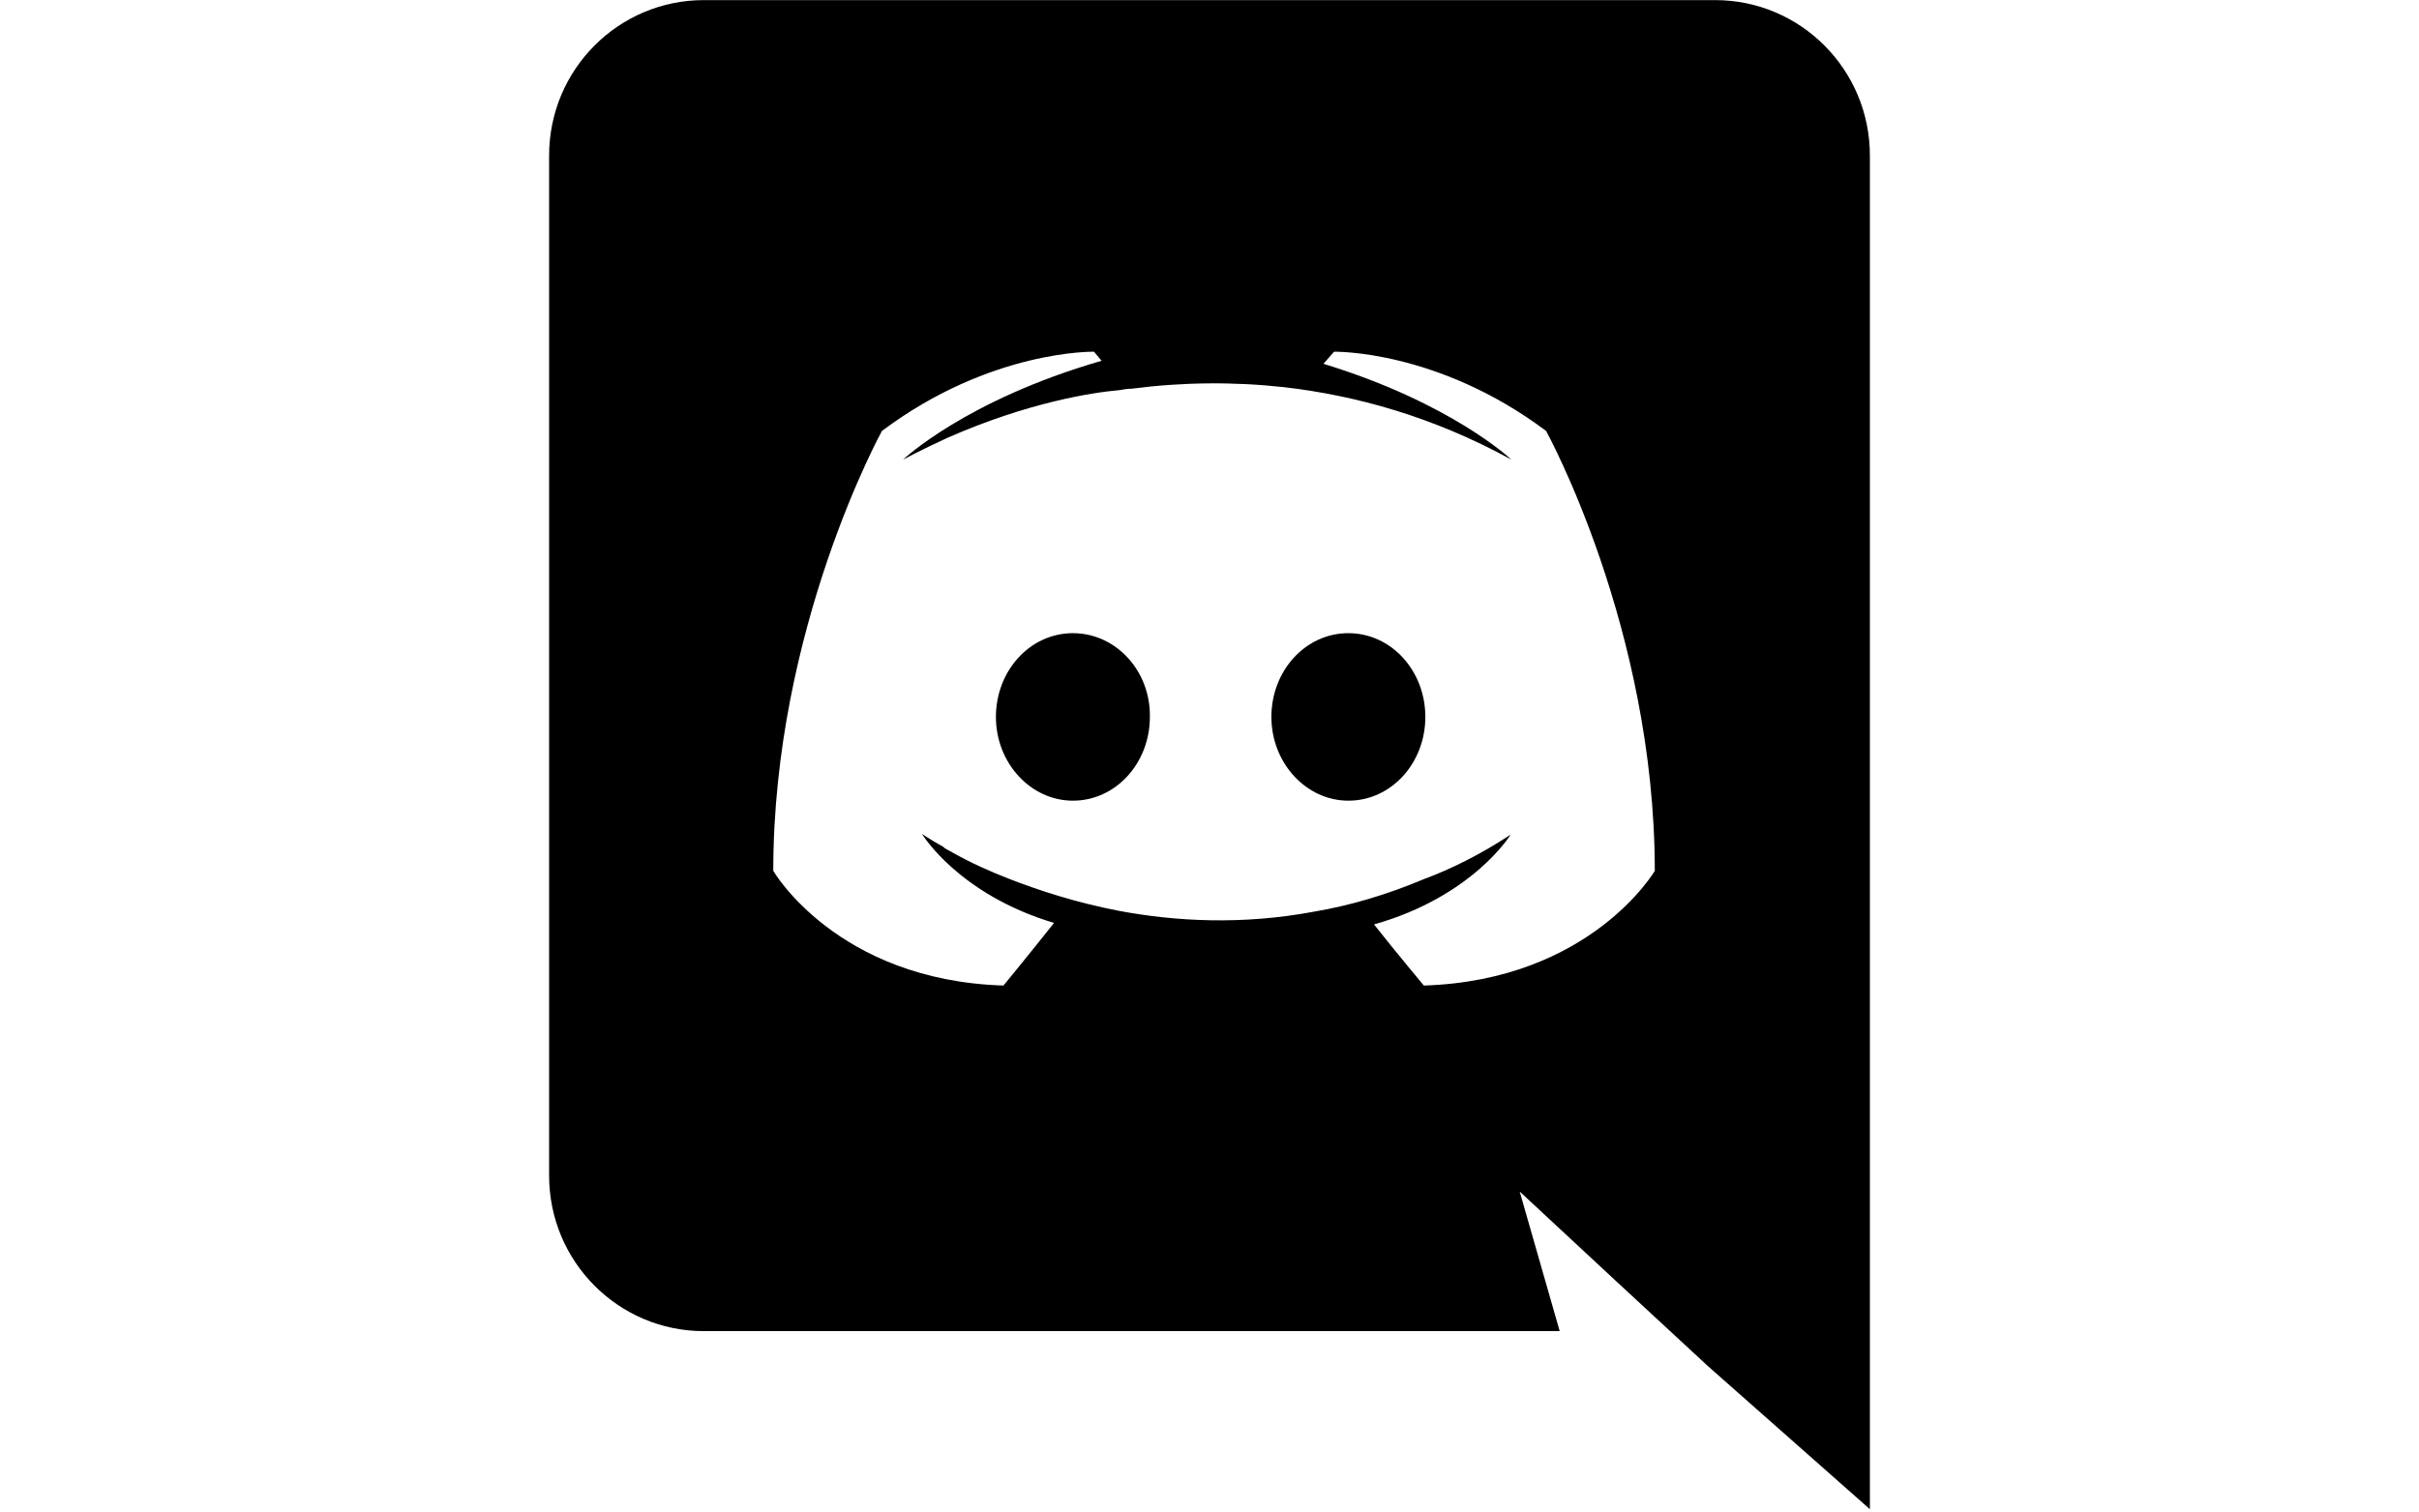
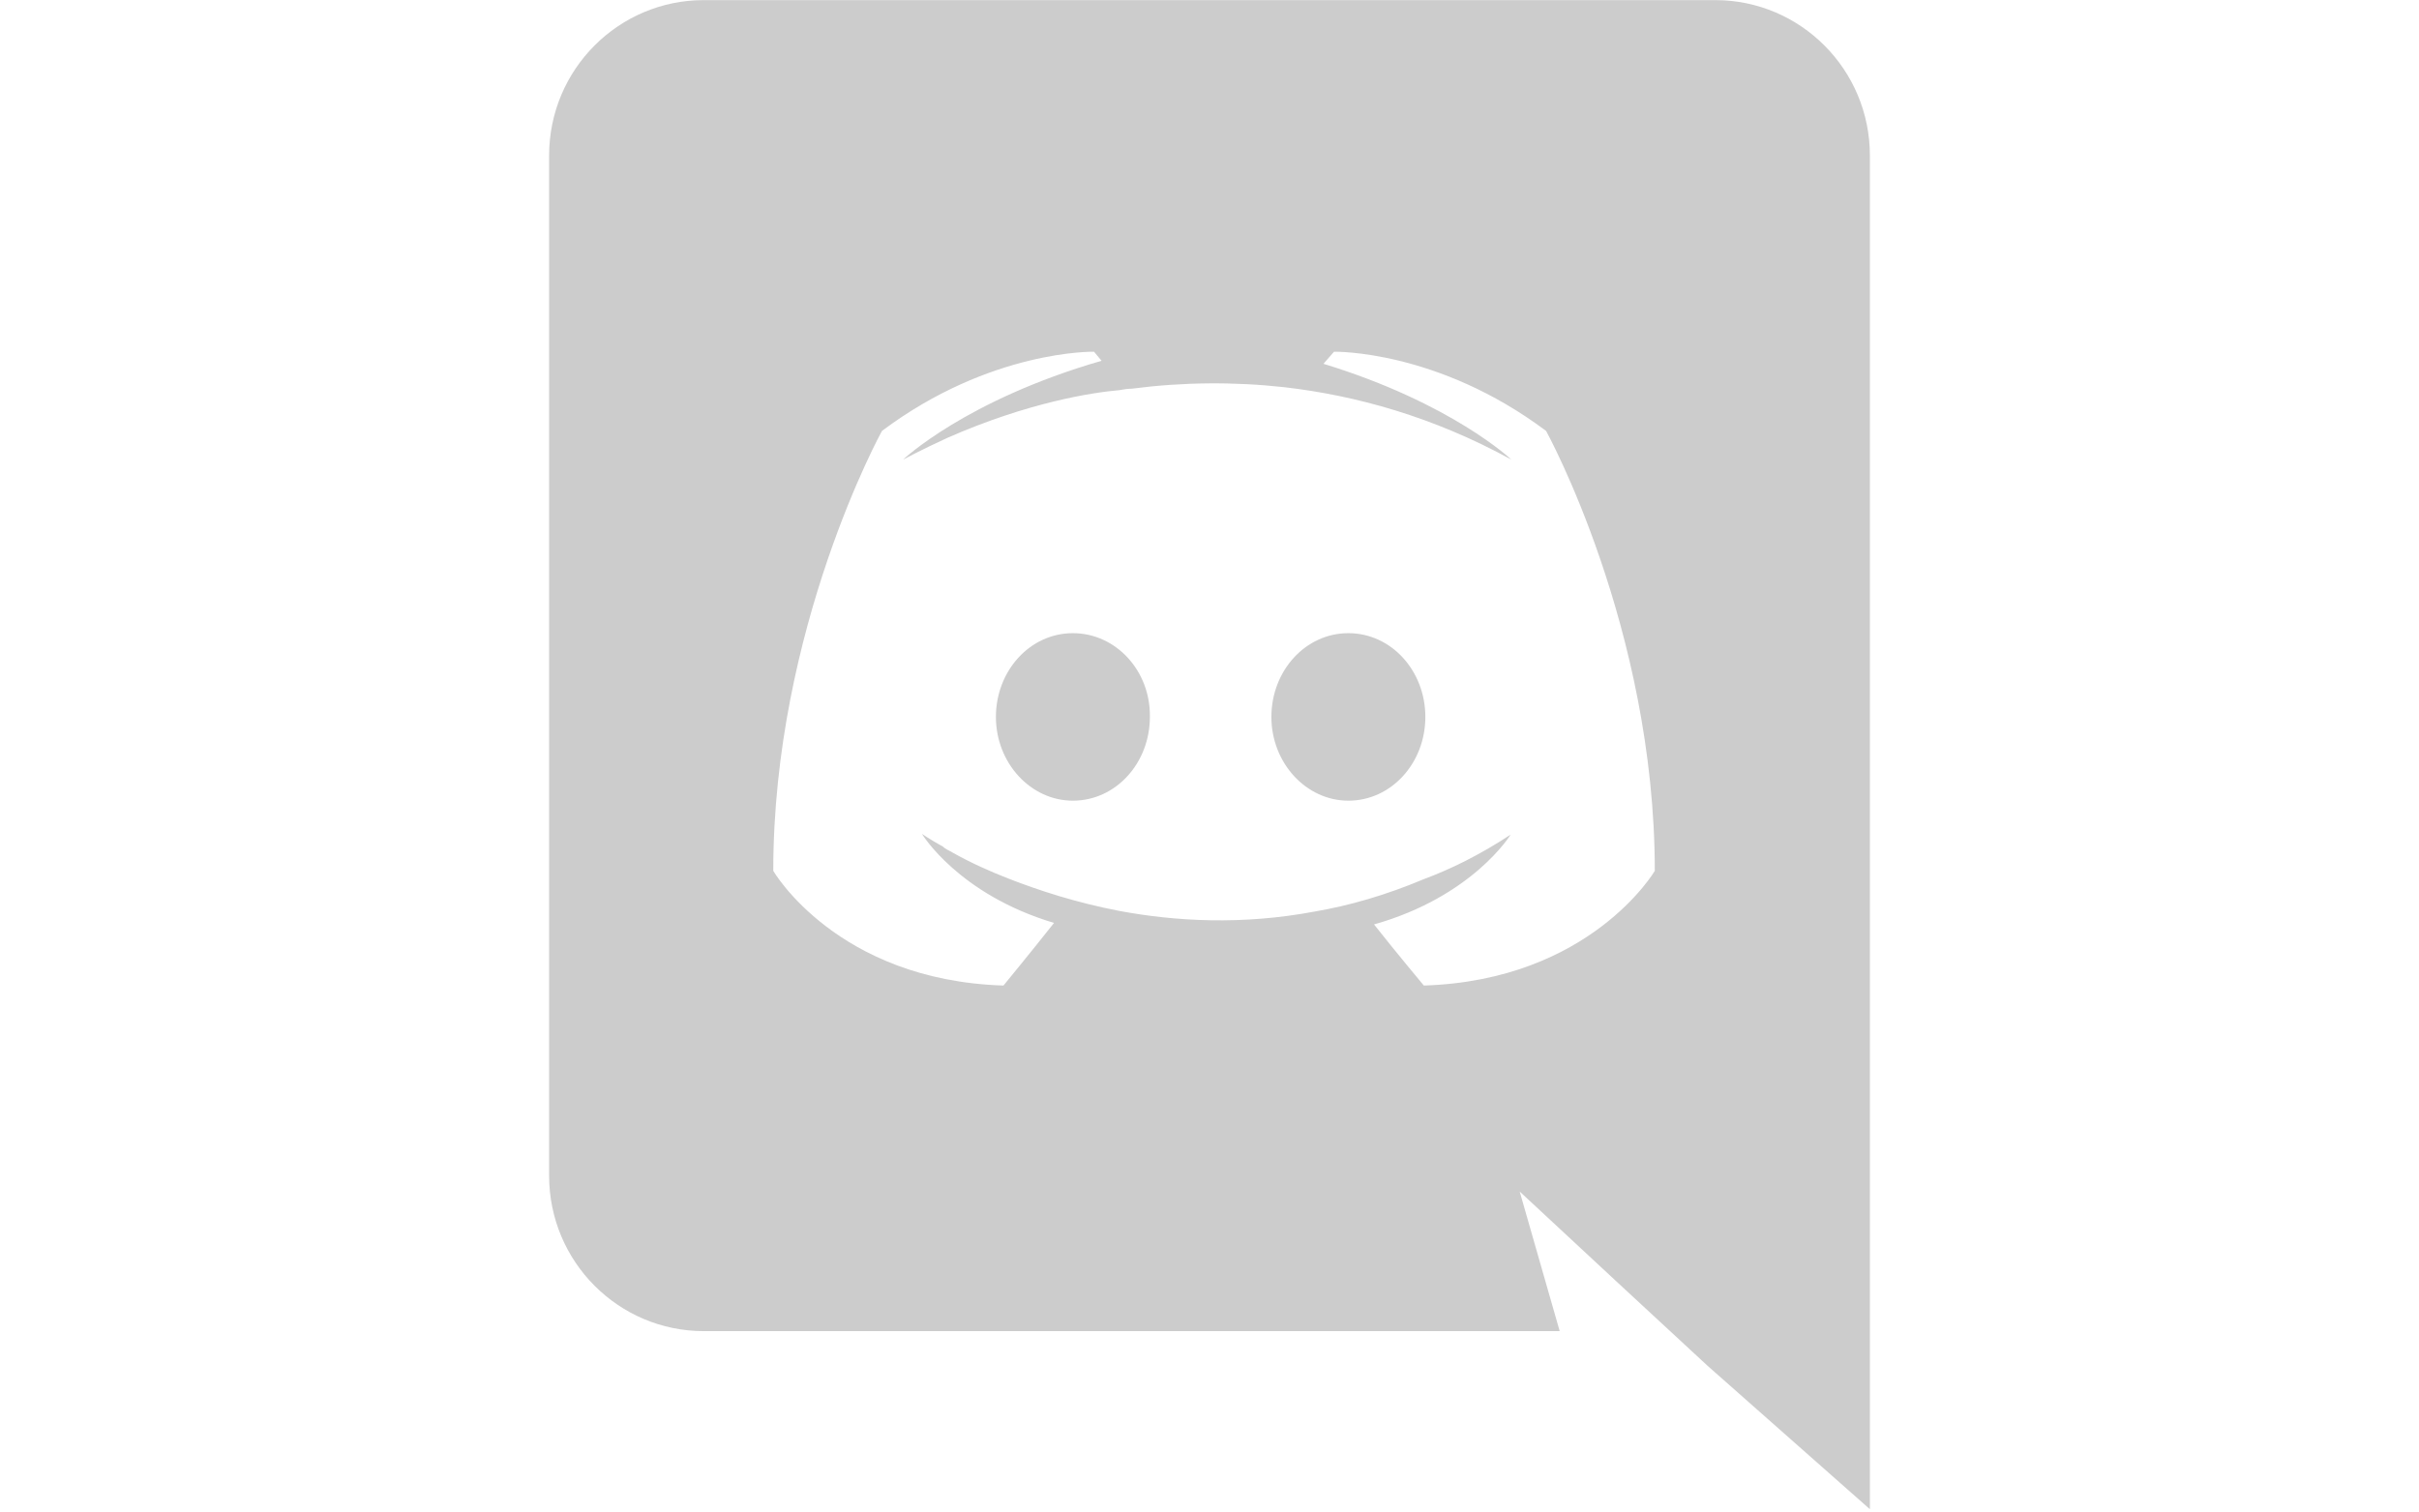
- <svg xmlns="http://www.w3.org/2000/svg" version="1.1" id="Ebene_1" viewBox="0 0 1280 800" enable-background="new 0 0 1280 800" xml:space="preserve">
+ <svg xmlns="http://www.w3.org/2000/svg" version="1.1" viewBox="0 0 1280 800" xml:space="preserve" fill="rgba(0,0,0,0.2)">
  <path d="M907.57,0.055H372.432c-45.129,0-81.872,36.74-81.872,82.269v539.934c0,45.528,36.74,82.269,81.87,82.269h452.874  l-21.168-73.882l51.119,47.524l48.321,44.728l85.863,75.878V82.323C989.44,36.795,952.7,0.055,907.57,0.055z M753.418,521.621  c0,0-14.376-17.175-26.357-32.351c52.317-14.777,72.284-47.524,72.284-47.524c-16.374,10.784-31.948,18.373-45.927,23.561  c-19.967,8.39-39.137,13.978-57.906,17.174c-38.34,7.188-73.483,5.193-103.434-0.398c-22.766-4.395-42.334-10.783-58.706-17.171  c-9.187-3.596-19.17-7.988-29.156-13.579c-1.195-0.801-2.394-1.199-3.593-1.999c-0.797-0.398-1.198-0.797-1.597-1.195  c-7.188-3.994-11.182-6.79-11.182-6.79s19.17,31.949,69.888,47.123c-11.979,15.179-26.757,33.147-26.757,33.147  c-88.261-2.795-121.805-60.701-121.805-60.701c0-128.594,57.507-232.828,57.507-232.828c57.508-43.131,112.22-41.933,112.22-41.933  l3.994,4.794c-71.884,20.762-105.031,52.314-105.031,52.314s8.785-4.791,23.56-11.58c42.732-18.771,76.681-23.962,90.658-25.16  c2.395-0.401,4.393-0.8,6.789-0.8c26.763-3.486,53.847-3.754,80.672-0.797c37.937,4.393,78.674,15.574,120.205,38.337  c0,0-31.548-29.95-99.44-50.718l5.591-6.388c0,0,54.713-1.201,112.221,41.933c0,0,57.51,104.231,57.51,232.825  c0,0-33.947,57.906-122.206,60.701L753.418,521.621L753.418,521.621z M567.716,335.118c-22.763,0-40.731,19.967-40.731,44.327  c0,24.362,18.367,44.329,40.731,44.329c22.766,0,40.734-19.967,40.734-44.329c0.401-24.36-17.969-44.327-40.731-44.327   M713.483,335.118c-22.765,0-40.736,19.967-40.736,44.327c0,24.362,18.372,44.329,40.736,44.329  c22.763,0,40.731-19.967,40.731-44.329C754.216,355.086,736.246,335.118,713.483,335.118" />
</svg>
